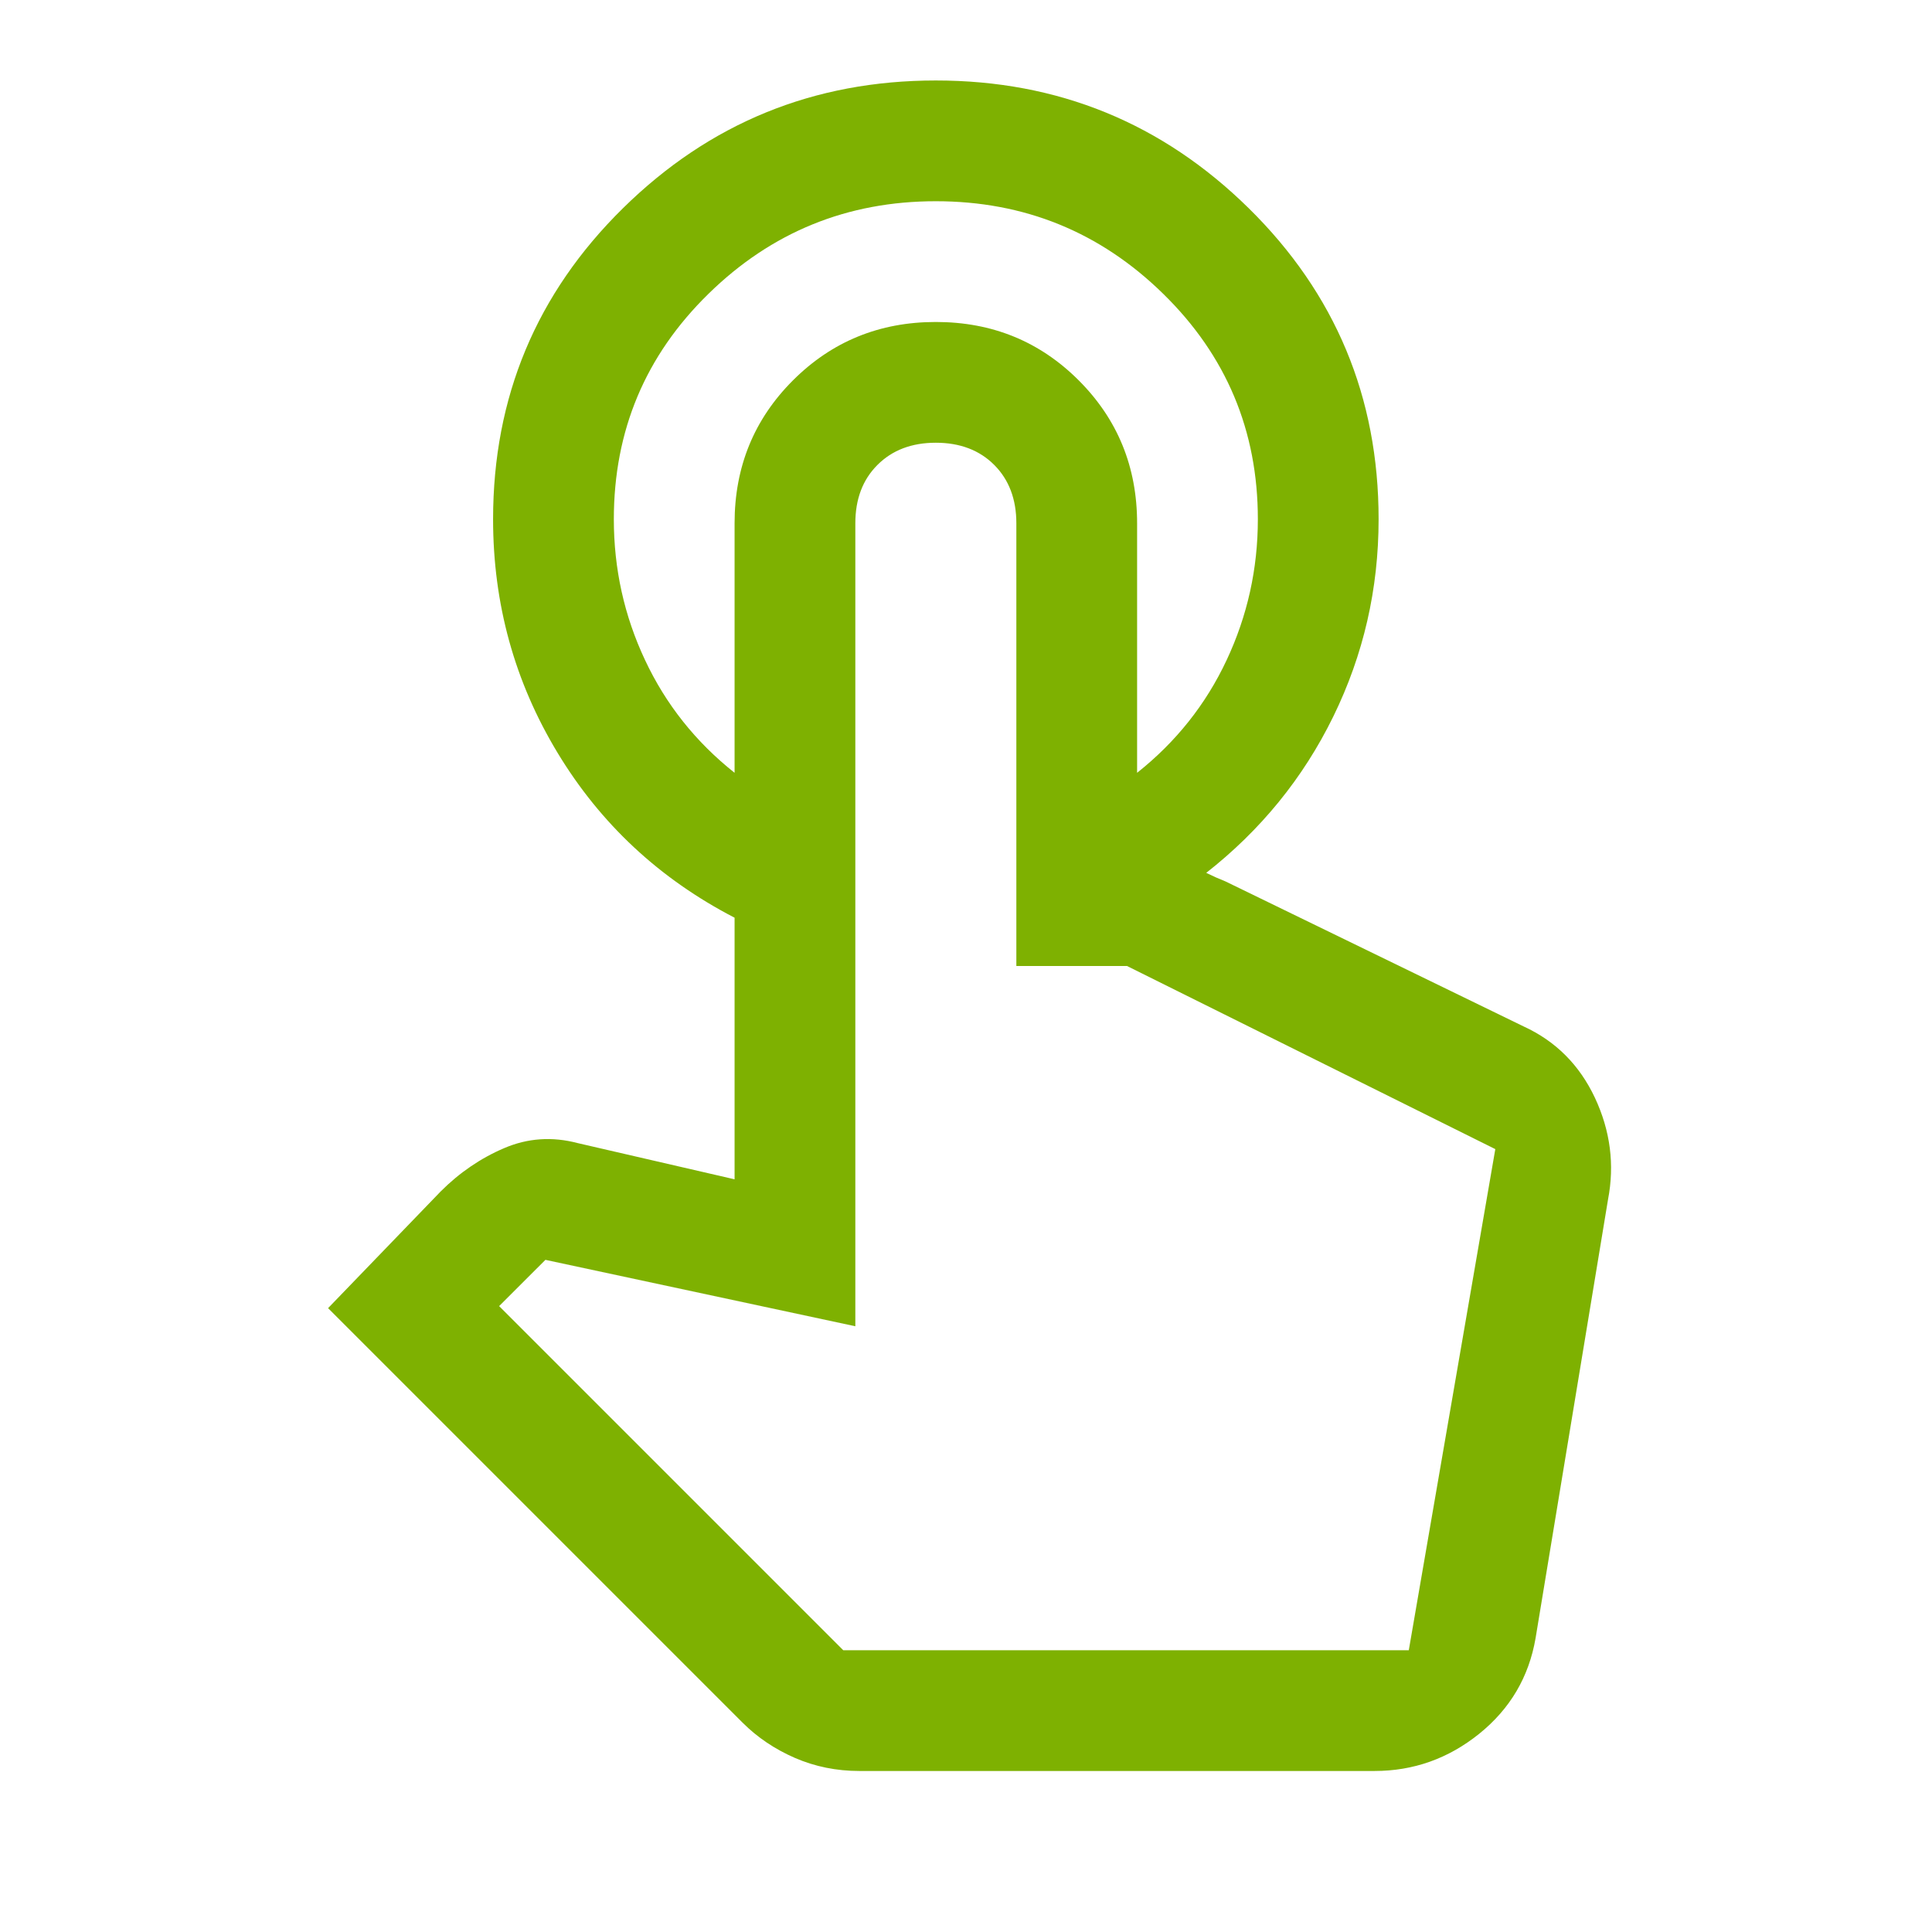
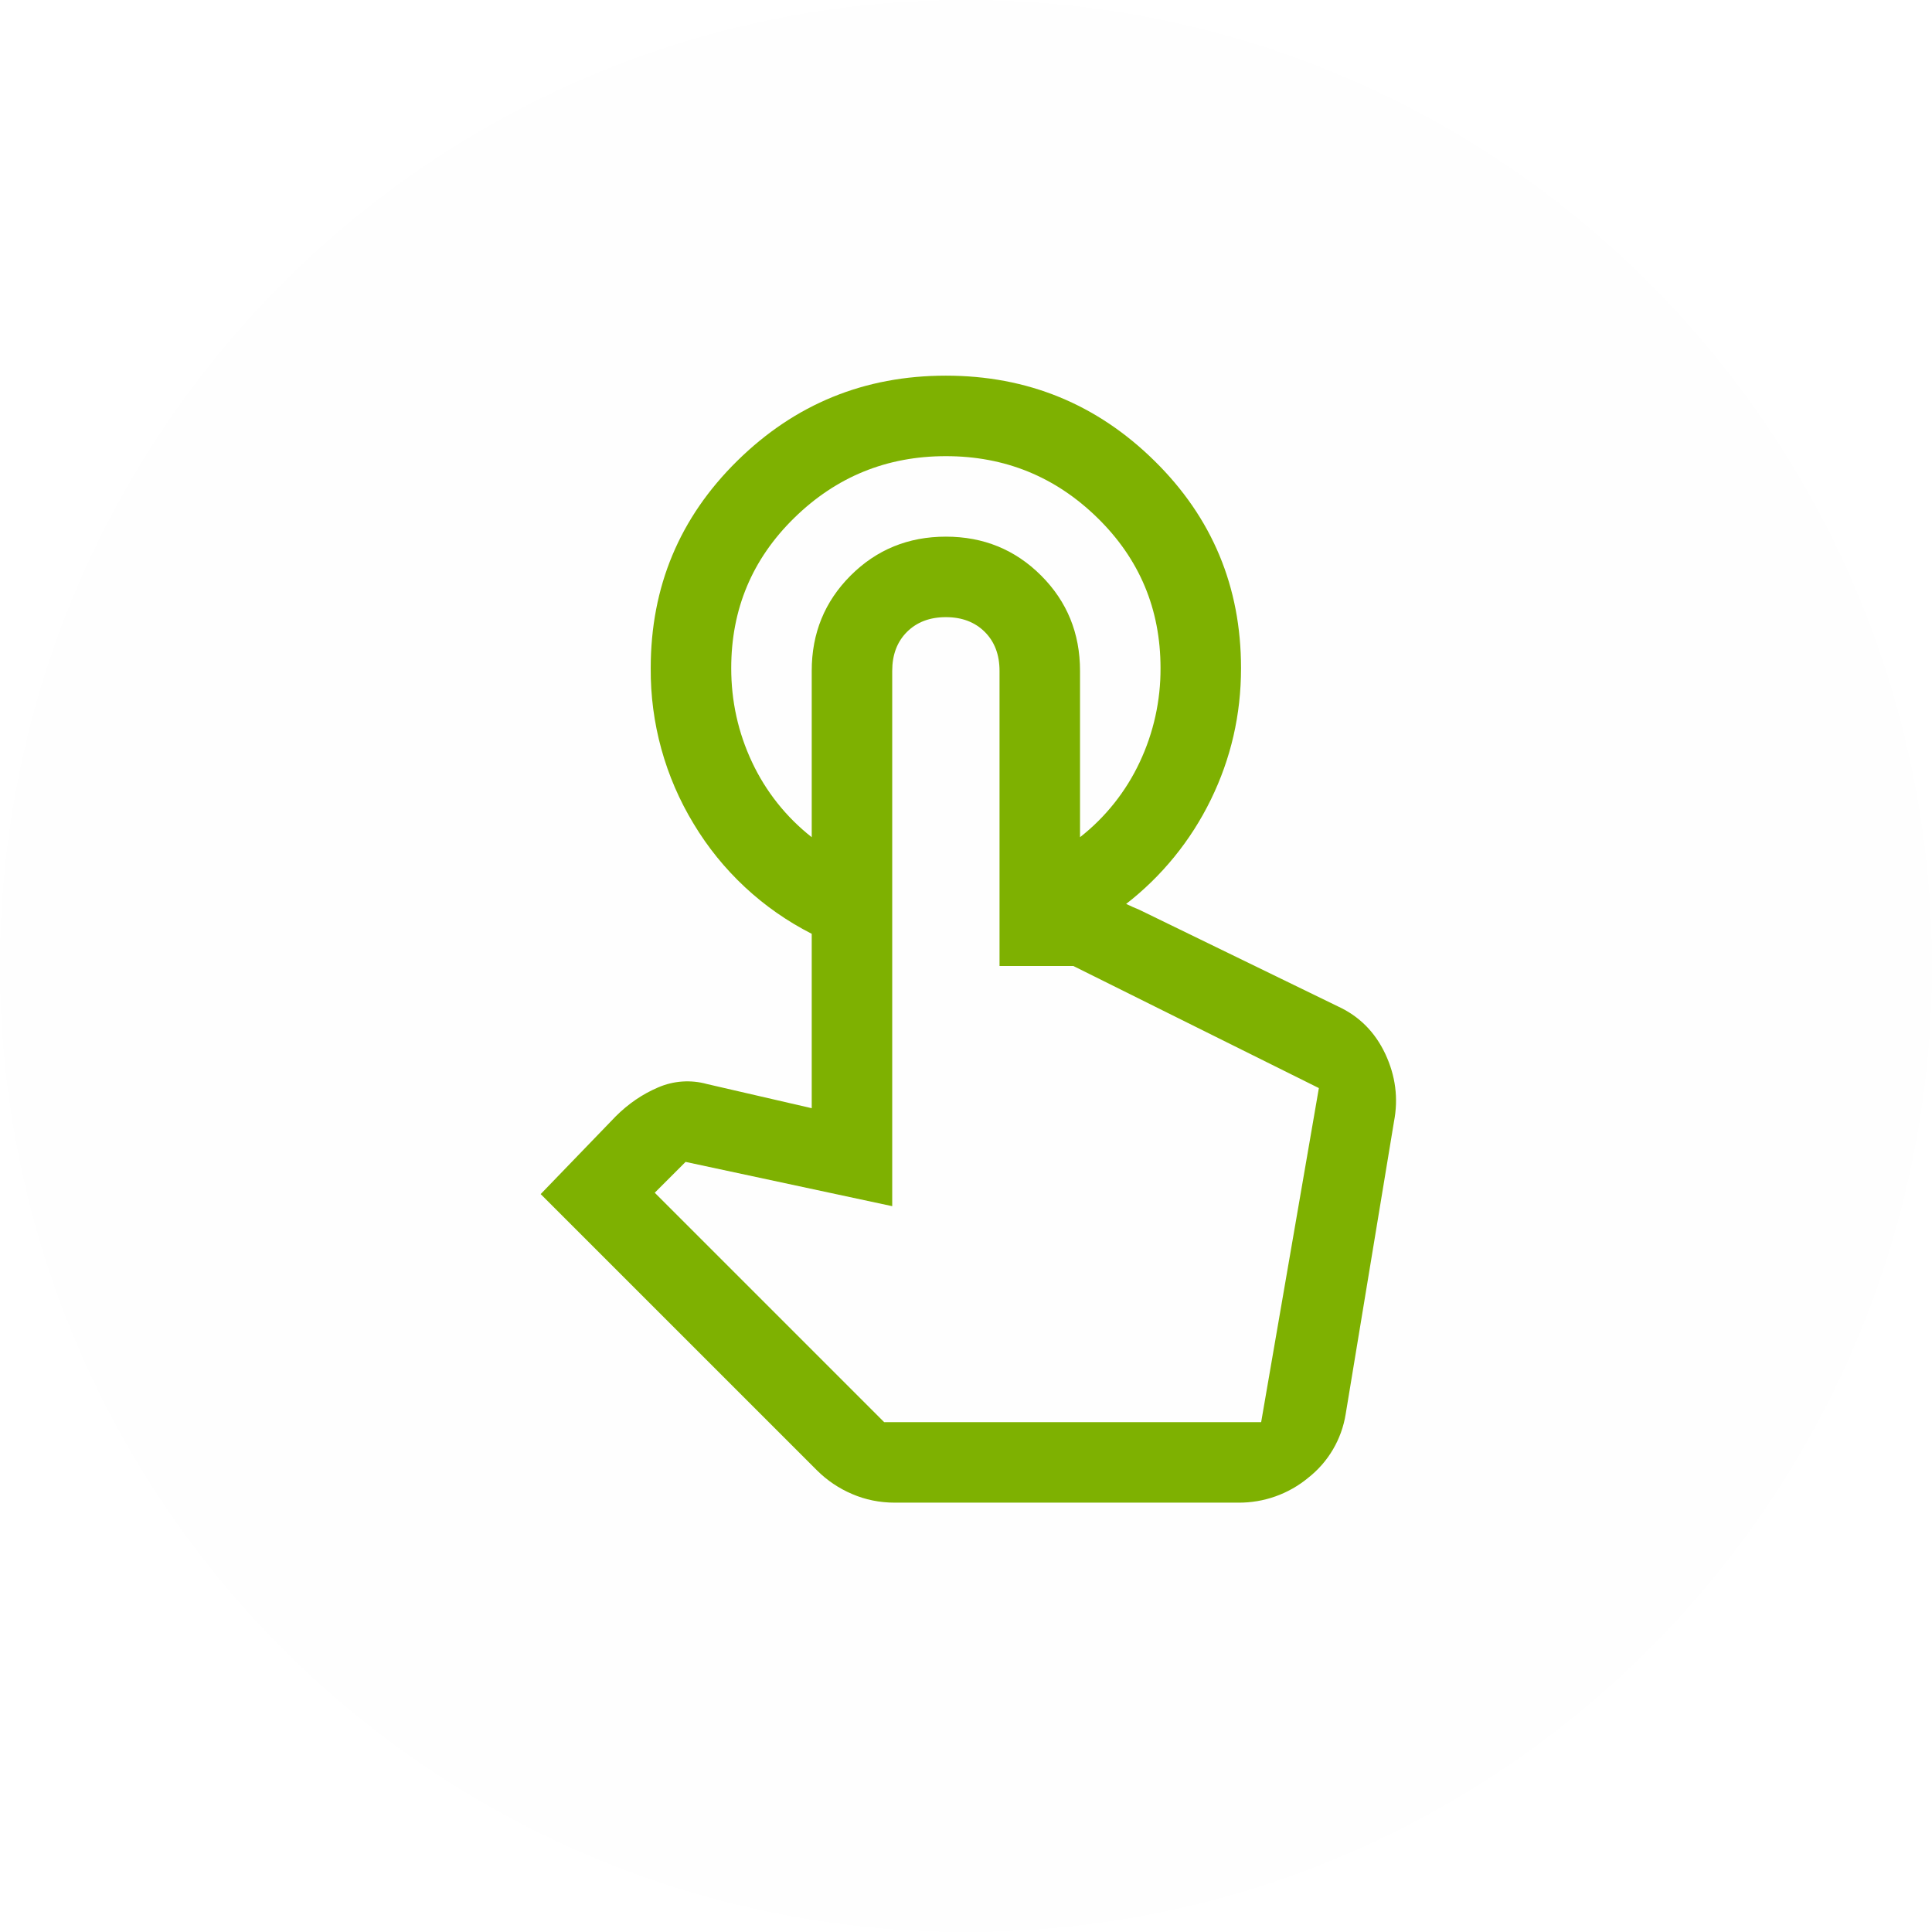
- <svg xmlns="http://www.w3.org/2000/svg" width="32" height="32" viewBox="0 0 32 32" fill="none">
-   <path d="M15.5 1.333C17.523 1.333 19.25 2.039 20.684 3.45C22.117 4.861 22.834 6.578 22.834 8.6C22.834 9.756 22.584 10.844 22.084 11.867C21.584 12.889 20.878 13.755 19.967 14.467H18.834V12.8C19.478 12.289 19.973 11.667 20.317 10.933C20.661 10.2 20.834 9.422 20.834 8.6C20.834 7.133 20.311 5.889 19.267 4.867C18.223 3.844 16.967 3.333 15.5 3.333C14.034 3.333 12.778 3.844 11.734 4.867C10.689 5.889 10.167 7.133 10.167 8.6C10.167 9.422 10.339 10.2 10.684 10.933C11.028 11.667 11.523 12.289 12.167 12.8V15.2C10.922 14.556 9.945 13.644 9.234 12.467C8.522 11.289 8.167 10 8.167 8.6C8.167 6.578 8.884 4.861 10.317 3.45C11.75 2.039 13.478 1.333 15.5 1.333ZM14.234 29.333C13.856 29.333 13.5 29.261 13.167 29.117C12.834 28.972 12.545 28.778 12.3 28.533L5.434 21.667L7.3 19.733C7.611 19.422 7.961 19.183 8.35 19.017C8.739 18.85 9.145 18.822 9.567 18.933L12.167 19.533V8.667C12.167 7.733 12.489 6.944 13.134 6.3C13.778 5.656 14.567 5.333 15.5 5.333C16.434 5.333 17.223 5.656 17.867 6.3C18.511 6.944 18.834 7.733 18.834 8.667V14.4H19.7C19.811 14.4 19.911 14.422 20 14.467C20.089 14.511 20.189 14.556 20.3 14.6L25.234 17C25.767 17.244 26.161 17.639 26.417 18.183C26.672 18.728 26.745 19.289 26.634 19.867L25.434 27.133C25.323 27.778 25.011 28.305 24.5 28.717C23.989 29.128 23.411 29.333 22.767 29.333H14.234ZM13.967 27.333H23.334L24.767 19.033L18.667 16H16.834V8.667C16.834 8.267 16.711 7.944 16.467 7.7C16.223 7.456 15.9 7.333 15.5 7.333C15.1 7.333 14.778 7.456 14.534 7.7C14.289 7.944 14.167 8.267 14.167 8.667V21.967L9.034 20.867L8.267 21.633L13.967 27.333ZM23.334 27.333H13.967H23.334Z" fill="#7EB101" />
+ <svg xmlns="http://www.w3.org/2000/svg" width="48" height="48" fill="none">
+   <circle cx="24" cy="24" r="24" fill="#FEFEFE" />
+   <path d="M23.5 9.333c2.022 0 3.75.706 5.183 2.117 1.434 1.411 2.15 3.128 2.15 5.15 0 1.155-.25 2.244-.75 3.267a7.368 7.368 0 0 1-2.116 2.6h-1.134V20.8a5.149 5.149 0 0 0 1.484-1.867 5.422 5.422 0 0 0 .516-2.333c0-1.467-.522-2.711-1.566-3.733-1.045-1.023-2.3-1.534-3.767-1.534s-2.722.511-3.767 1.534c-1.044 1.022-1.566 2.266-1.566 3.733 0 .822.172 1.6.516 2.333a5.149 5.149 0 0 0 1.484 1.867v2.4a7.25 7.25 0 0 1-2.934-2.733 7.342 7.342 0 0 1-1.066-3.867c0-2.022.716-3.739 2.15-5.15 1.433-1.411 3.16-2.117 5.183-2.117Zm-1.267 28c-.377 0-.733-.072-1.066-.216a2.766 2.766 0 0 1-.867-.584l-6.867-6.866 1.867-1.934c.311-.31.661-.55 1.05-.716a1.827 1.827 0 0 1 1.217-.084l2.6.6V16.667c0-.934.322-1.723.966-2.367.645-.645 1.434-.967 2.367-.967s1.722.322 2.367.967c.644.644.966 1.433.966 2.367V22.4h.867c.111 0 .211.022.3.067.089.044.189.088.3.133l4.933 2.4c.534.244.928.639 1.184 1.183.255.545.328 1.106.216 1.684l-1.2 7.266a2.518 2.518 0 0 1-.933 1.584 2.692 2.692 0 0 1-1.733.616h-8.534Zm-.266-2h9.366l1.434-8.3-6.1-3.033h-1.834v-7.333c0-.4-.122-.723-.366-.967-.245-.244-.567-.367-.967-.367s-.722.123-.967.367c-.244.244-.366.567-.366.967v13.3l-5.134-1.1-.766.766 5.7 5.7Zm9.366 0h-9.366 9.366Z" fill="#7EB101" />
</svg>
